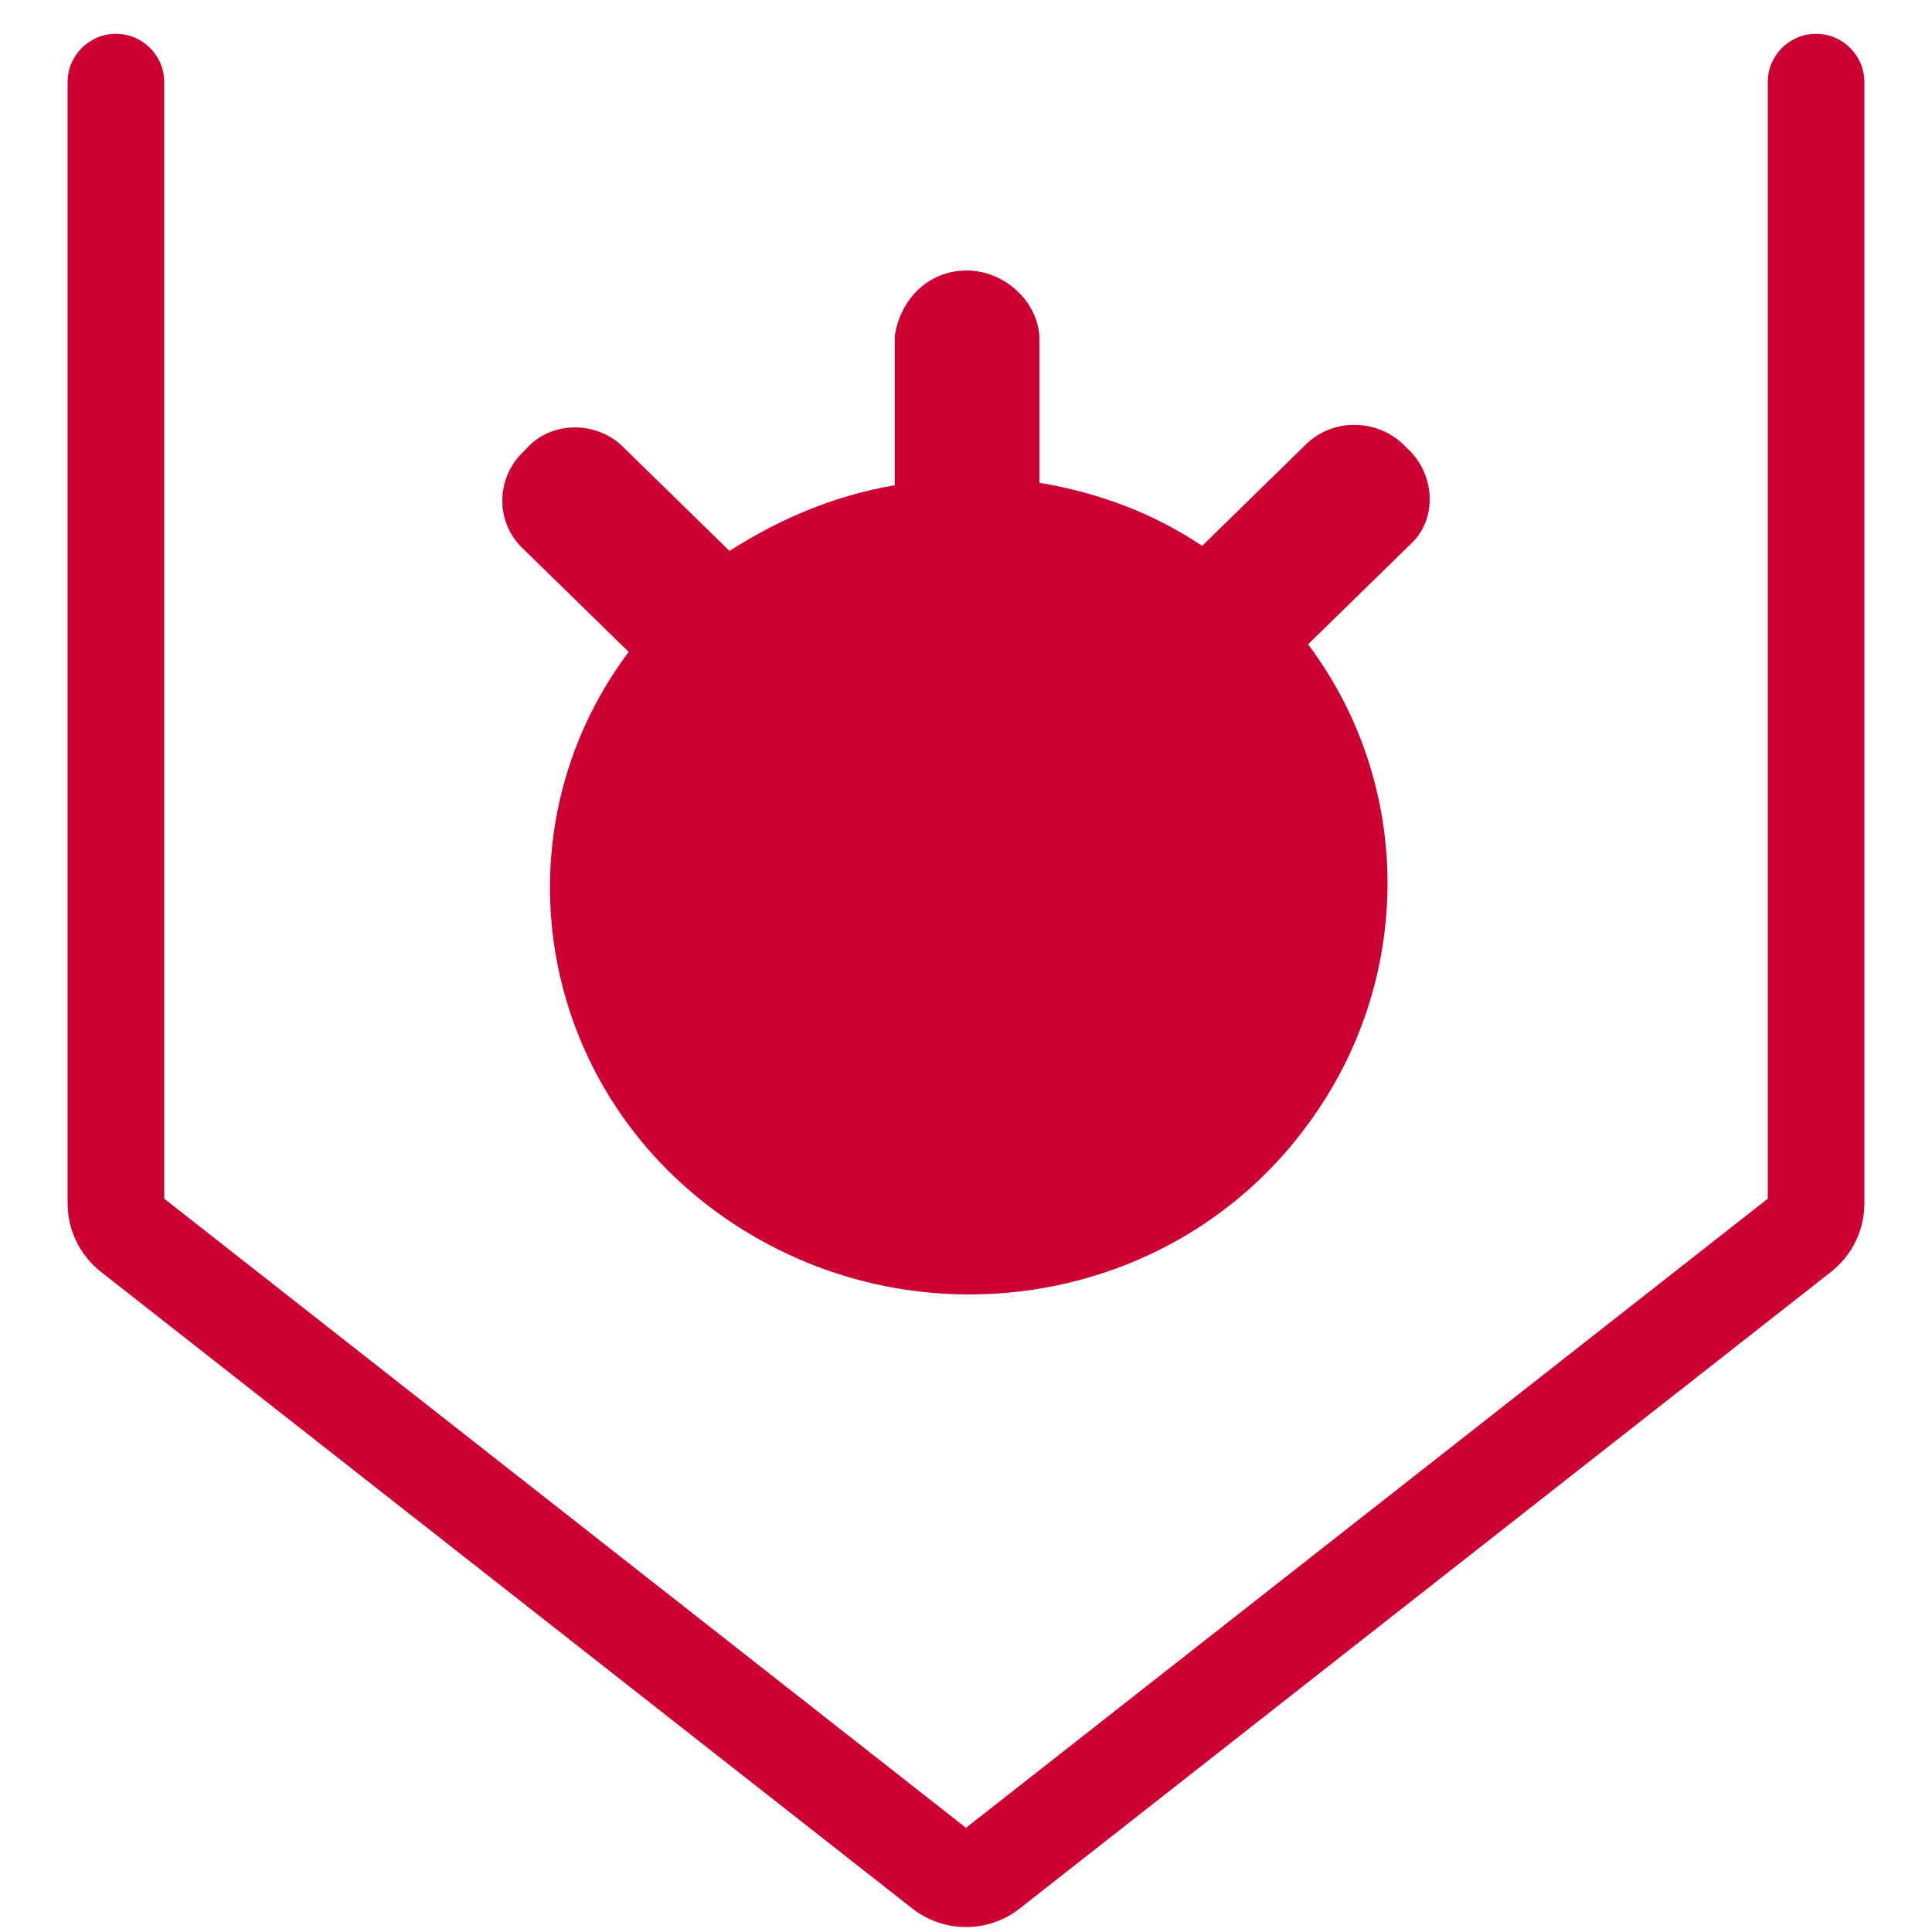
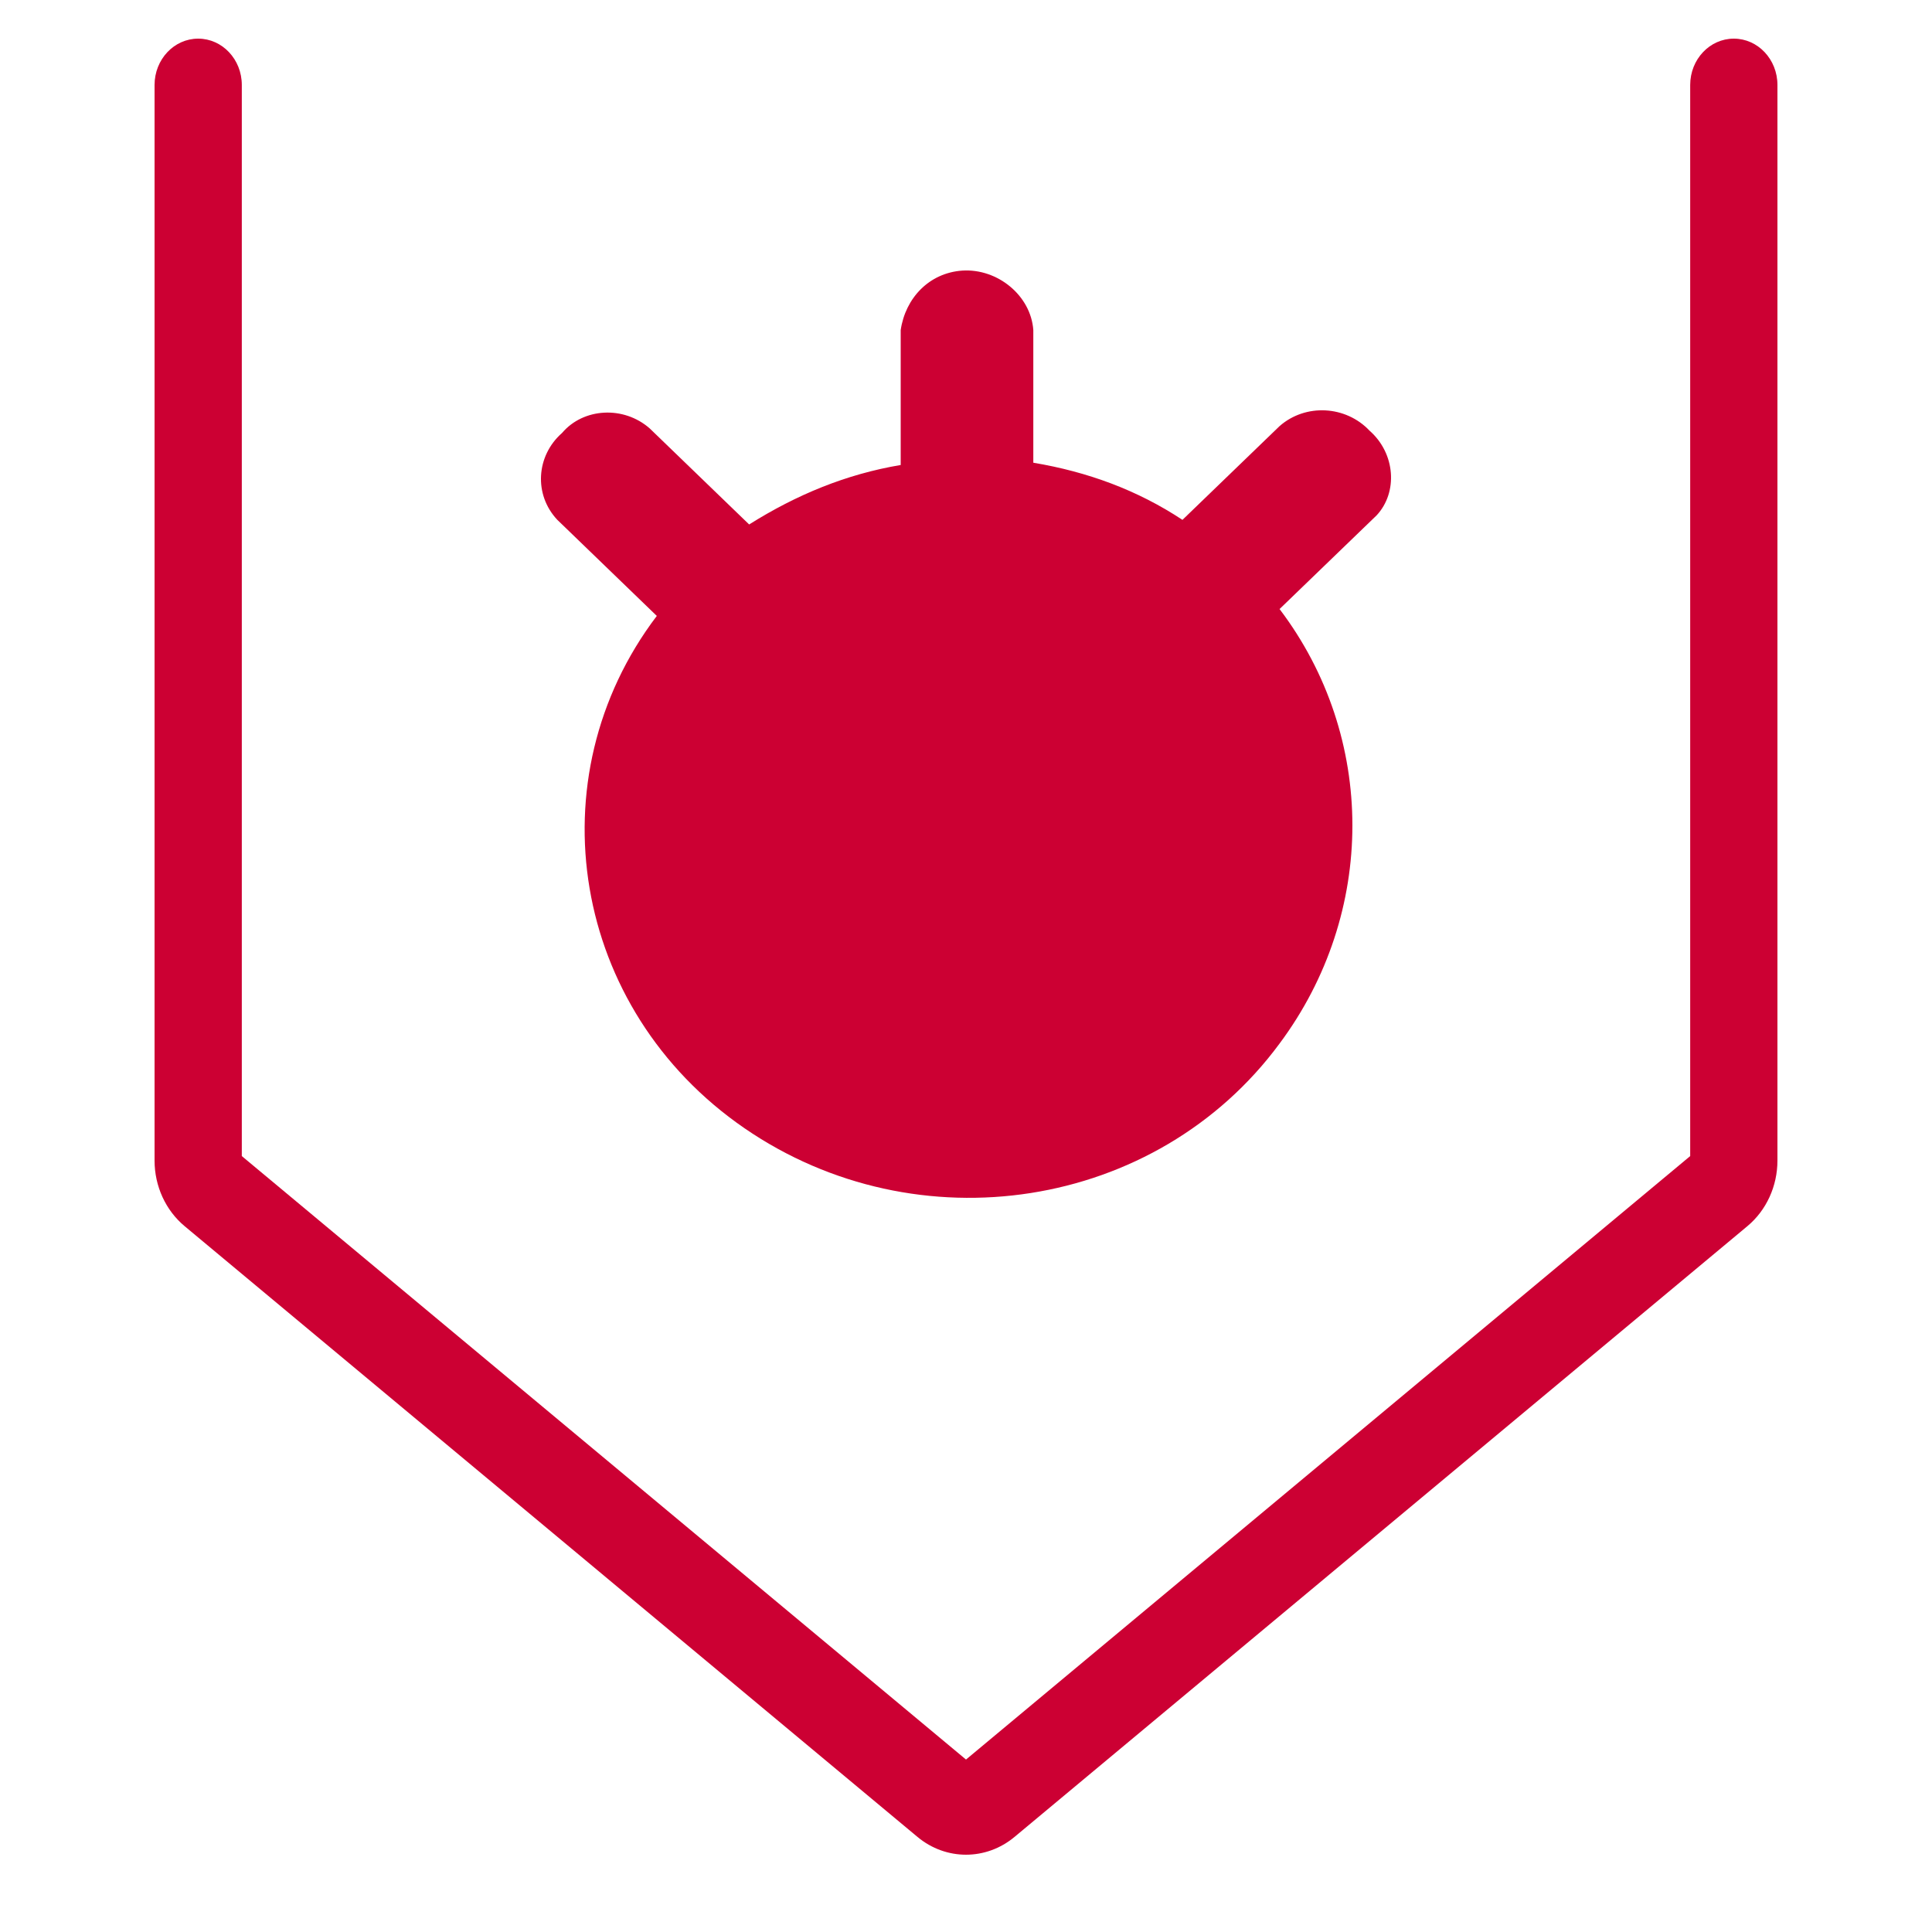
<svg xmlns="http://www.w3.org/2000/svg" width="50" height="50" viewBox="0 0 50 50" fill="none">
-   <path fill-rule="evenodd" clip-rule="evenodd" d="M3 0.875C3.69 0.875 4.25 1.435 4.25 2.125V31.022L25 47.304L45.75 31.022V2.125C45.75 1.435 46.31 0.875 47 0.875C47.69 0.875 48.25 1.435 48.25 2.125V31.144C48.25 31.834 47.932 32.487 47.389 32.914L26.389 49.392C25.573 50.032 24.427 50.032 23.611 49.392L2.611 32.914C2.067 32.487 1.75 31.834 1.75 31.144V2.125C1.75 1.435 2.31 0.875 3 0.875Z" fill="#CC0033" />
-   <path d="M36.393 11.578C35.725 10.859 34.588 10.794 33.853 11.447L31.112 14.127C29.842 13.277 28.438 12.754 26.9 12.493V8.703C26.833 7.723 25.897 6.938 24.894 7.004C23.958 7.069 23.29 7.788 23.156 8.703V12.558C21.619 12.82 20.215 13.408 18.878 14.257L16.07 11.513C15.334 10.859 14.198 10.925 13.596 11.643C12.861 12.297 12.794 13.408 13.462 14.127L16.27 16.871C12.794 21.511 13.863 28.111 18.744 31.509C23.624 34.907 30.376 33.861 33.853 29.091C36.594 25.366 36.594 20.335 33.853 16.675L36.594 13.996C37.196 13.342 37.129 12.232 36.393 11.578Z" fill="#CC0033" />
+   <path fill-rule="evenodd" clip-rule="evenodd" d="M5.129 1C5.753 1 6.258 1.537 6.258 2.199V29.919L25 45.537L43.742 29.919V2.199C43.742 1.537 44.247 1 44.871 1C45.495 1 46 1.537 46 2.199V30.035C46 30.698 45.713 31.324 45.222 31.733L26.255 47.54C25.518 48.153 24.482 48.153 23.745 47.54L4.778 31.733C4.287 31.324 4 30.698 4 30.035V2.199C4 1.537 4.505 1 5.129 1Z" fill="#CC0033" />
+   <path d="M35.444 11.146C34.831 10.495 33.789 10.436 33.115 11.028L30.602 13.454C29.438 12.685 28.151 12.211 26.742 11.975V8.542C26.68 7.654 25.822 6.944 24.903 7.003C24.045 7.063 23.432 7.714 23.31 8.542V12.034C21.9 12.271 20.613 12.803 19.388 13.573L16.814 11.087C16.14 10.495 15.098 10.554 14.546 11.205C13.872 11.797 13.811 12.803 14.424 13.454L16.998 15.94C13.811 20.142 14.791 26.119 19.265 29.197C23.739 32.274 29.928 31.327 33.115 27.007C35.628 23.634 35.628 19.077 33.115 15.762L35.628 13.336C36.179 12.744 36.118 11.738 35.444 11.146Z" fill="#CC0033" />
</svg>
